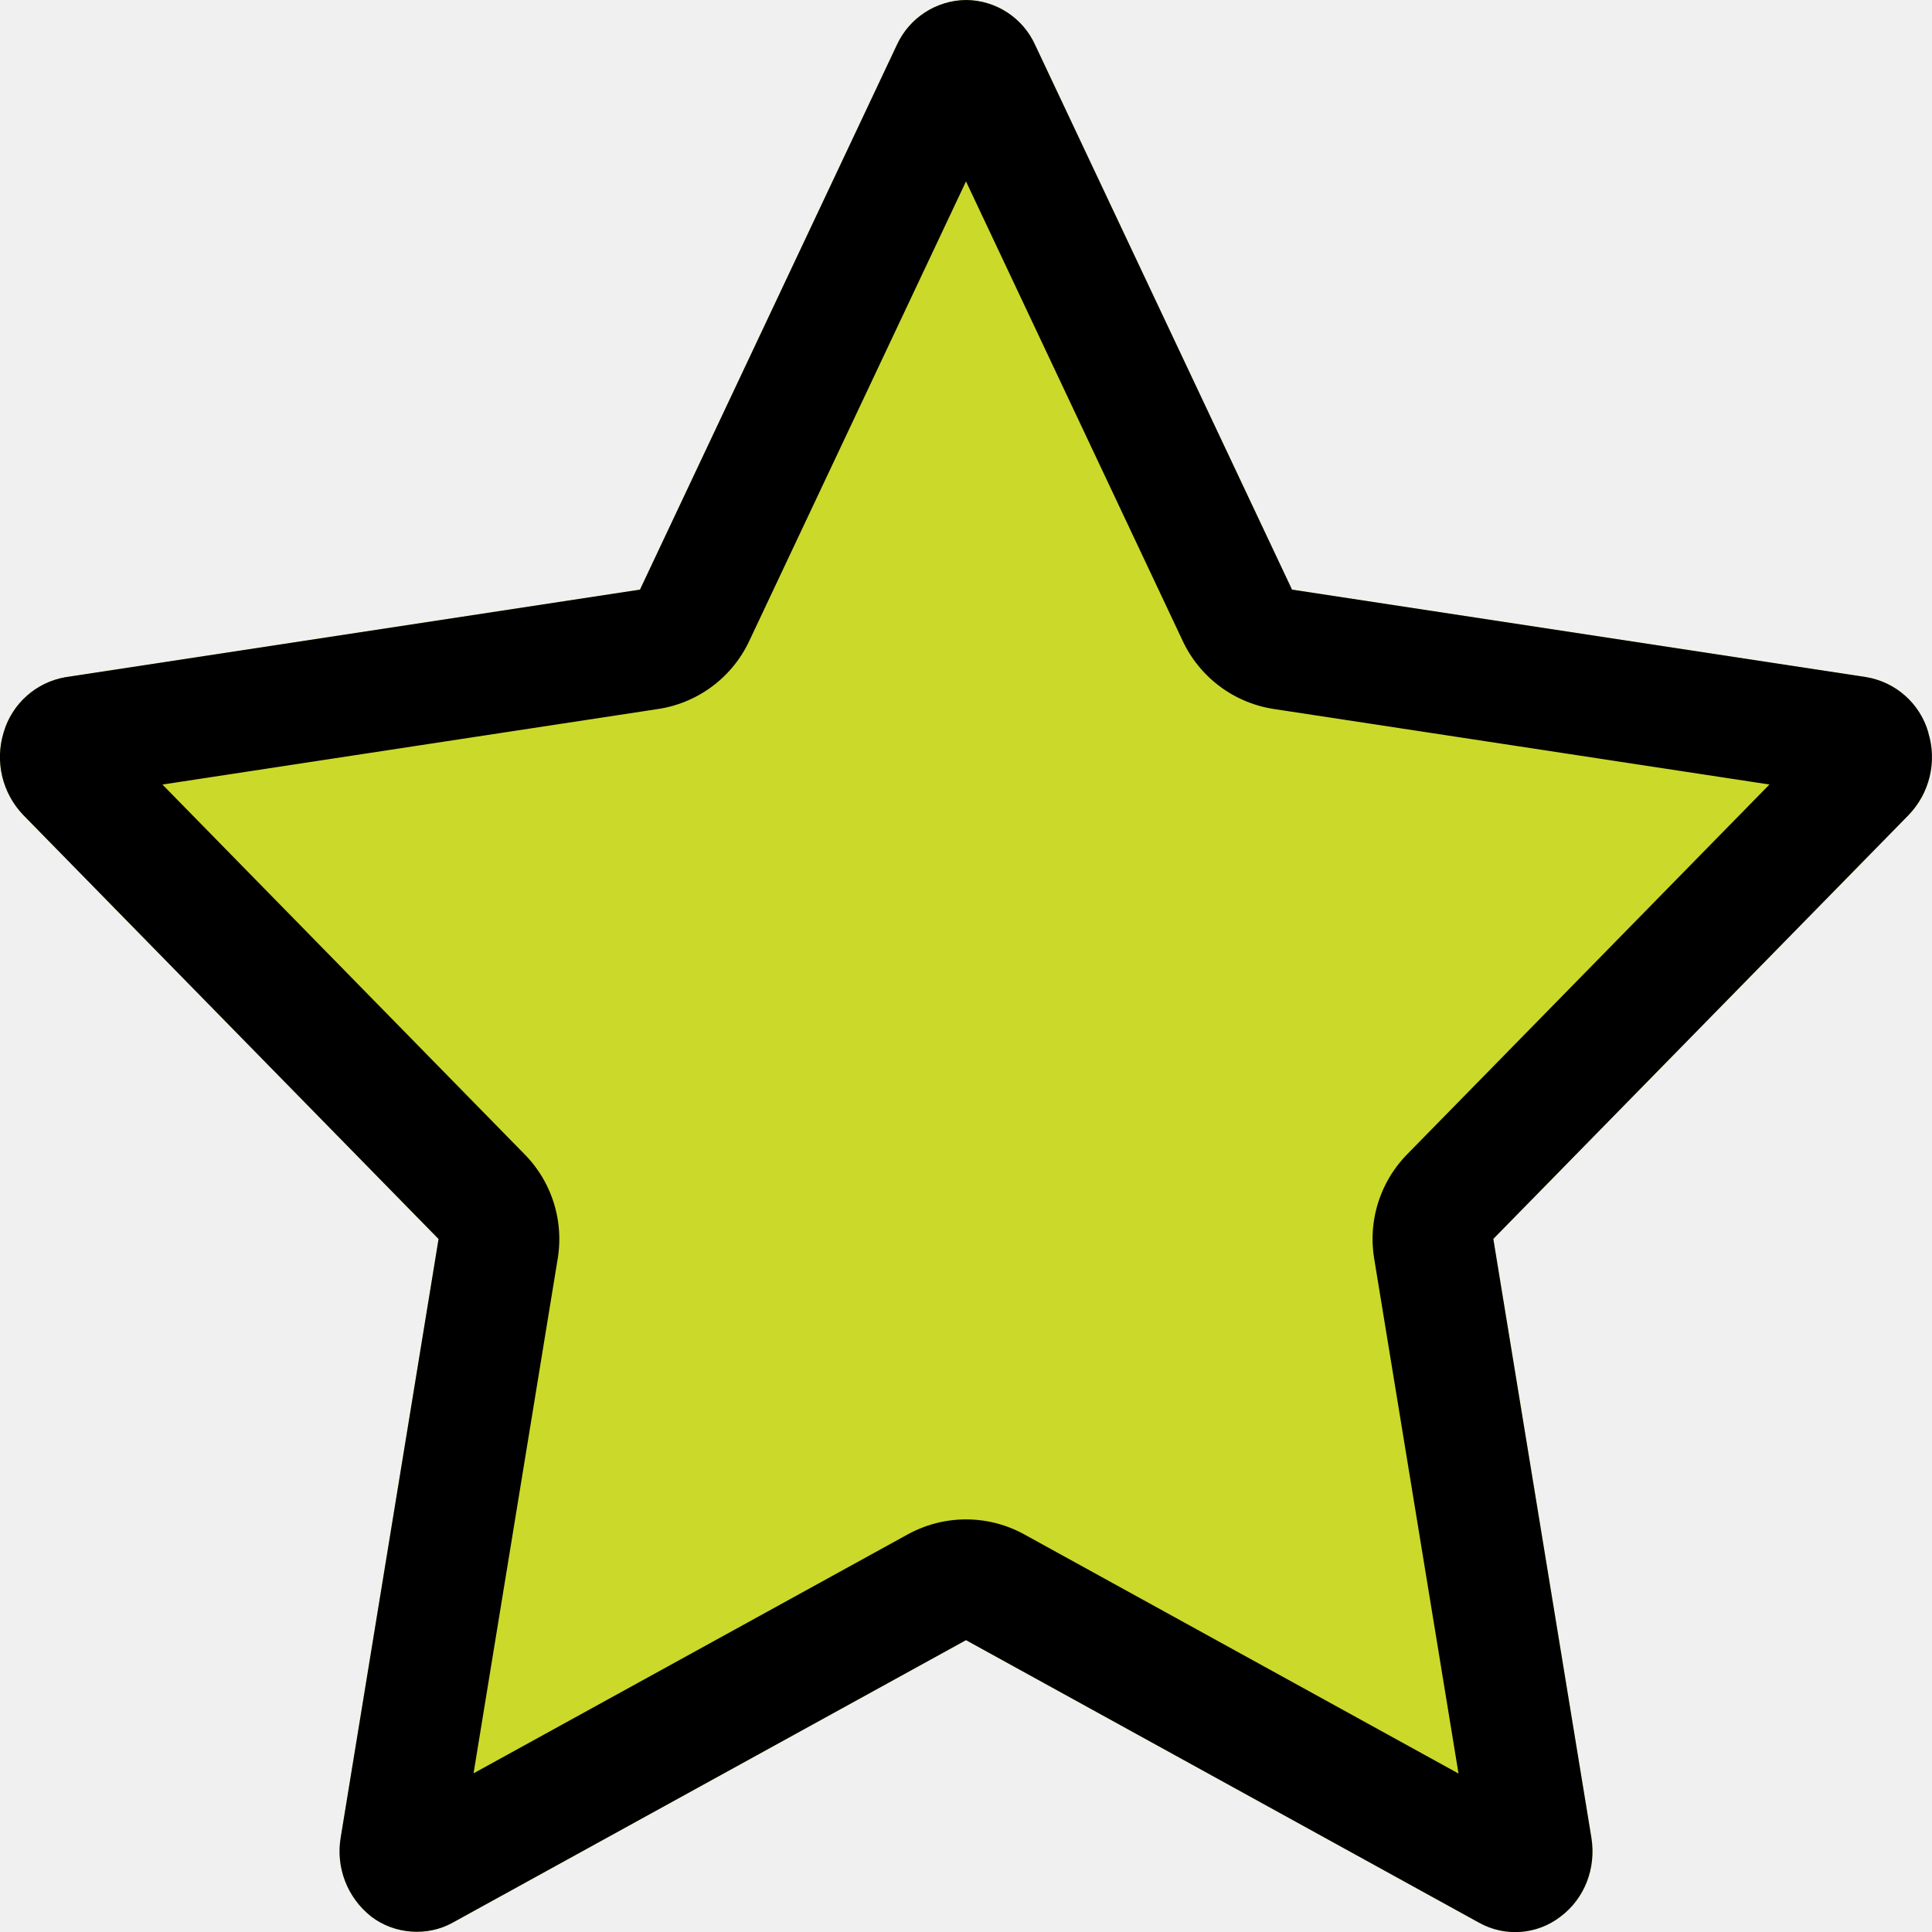
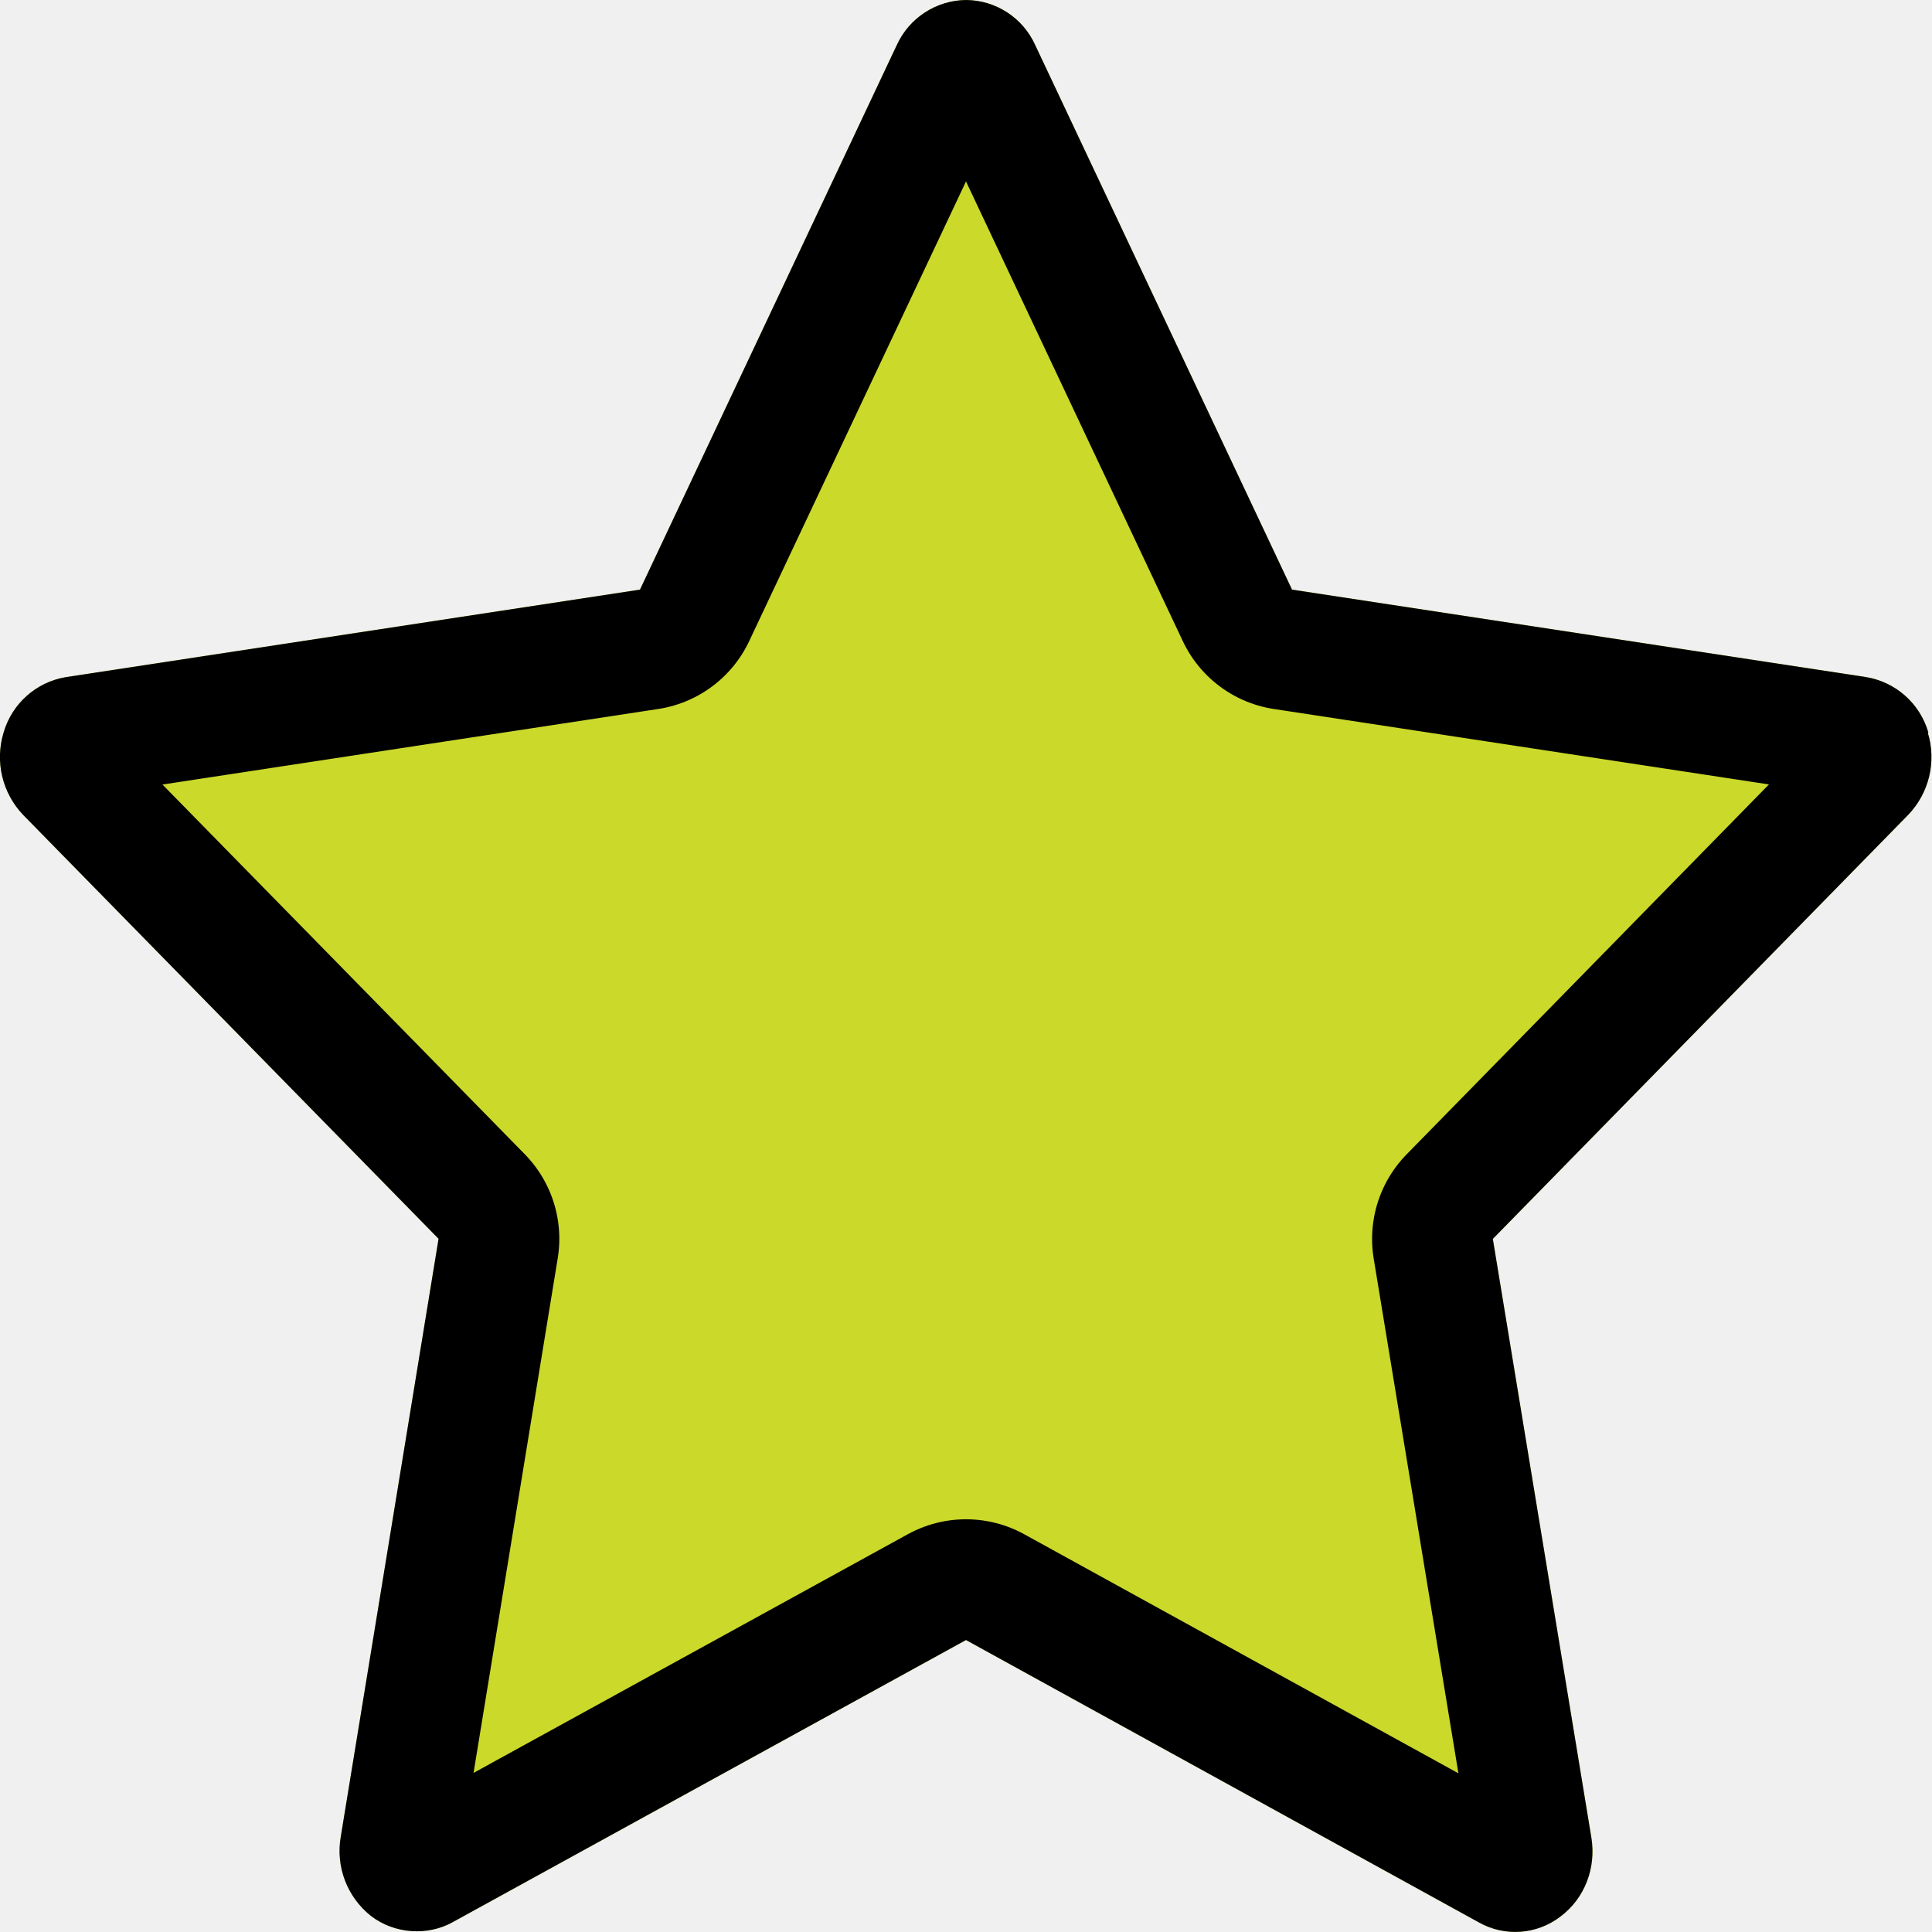
- <svg xmlns="http://www.w3.org/2000/svg" xmlns:xlink="http://www.w3.org/1999/xlink" width="16" height="16" viewBox="0 0 16 16">
+ <svg xmlns="http://www.w3.org/2000/svg" xmlns:xlink="http://www.w3.org/1999/xlink" id="star-lime" width="16" height="16" viewBox="0 0 16 16">
  <defs>
-     <path d="M15.97 6.067a.646.646 0 0 0-.518-.46L10.7 4.883 8.573.373A.633.633 0 0 0 8 0a.638.638 0 0 0-.573.373L5.3 4.883l-4.757.725a.648.648 0 0 0-.513.458.694.694 0 0 0 .162.683l3.44 3.512-.81 4.954a.687.687 0 0 0 .251.656c.194.15.469.167.675.052L8 13.583l4.249 2.34a.614.614 0 0 0 .674-.05c.2-.15.297-.4.256-.655l-.812-4.958 3.438-3.509a.69.69 0 0 0 .164-.684z" id="a" />
+     <path d="M15.97 6.067a.646.646 0 0 0-.518-.46L10.7 4.883 8.573.373A.633.633 0 0 0 8 0a.638.638 0 0 0-.573.373L5.3 4.883l-4.757.725a.648.648 0 0 0-.513.458.694.694 0 0 0 .162.683l3.44 3.51-.81 4.952a.687.687 0 0 0 .25.656c.195.15.47.167.676.052L8 13.582l4.25 2.34a.614.614 0 0 0 .673-.05c.2-.15.297-.4.256-.654l-.816-4.958 3.438-3.51a.69.69 0 0 0 .164-.683z" id="a" />
    <mask id="b" x="0" y="0" width="16" height="16" fill="#fff">
      <use xlink:href="#a" />
    </mask>
  </defs>
  <g fill="none" fill-rule="evenodd">
-     <path d="M15.97 6.067a.646.646 0 0 0-.518-.46L10.7 4.883 8.573.373A.633.633 0 0 0 8 0a.638.638 0 0 0-.573.373L5.3 4.883l-4.757.725a.648.648 0 0 0-.513.458.694.694 0 0 0 .162.683l3.44 3.512-.81 4.954a.687.687 0 0 0 .251.656c.194.15.469.167.675.052L8 13.583l4.249 2.34a.614.614 0 0 0 .674-.05c.2-.15.297-.4.256-.655l-.812-4.958 3.438-3.509a.69.69 0 0 0 .164-.684z" fill="#CBD92B" />
+     <path d="M15.97 6.067a.646.646 0 0 0-.518-.46L10.7 4.883 8.573.373A.633.633 0 0 0 8 0a.638.638 0 0 0-.573.373L5.3 4.883l-4.757.725a.648.648 0 0 0-.513.458.694.694 0 0 0 .162.683l3.44 3.51-.81 4.952a.687.687 0 0 0 .25.656c.195.15.47.167.676.052L8 13.582l4.25 2.34a.614.614 0 0 0 .673-.05c.2-.15.297-.4.256-.654l-.816-4.958 3.438-3.51a.69.69 0 0 0 .164-.683z" fill="#CBD92B" />
    <use stroke="#000" mask="url(#b)" stroke-width="2" stroke-linecap="round" stroke-linejoin="round" xlink:href="#a" />
  </g>
</svg>
